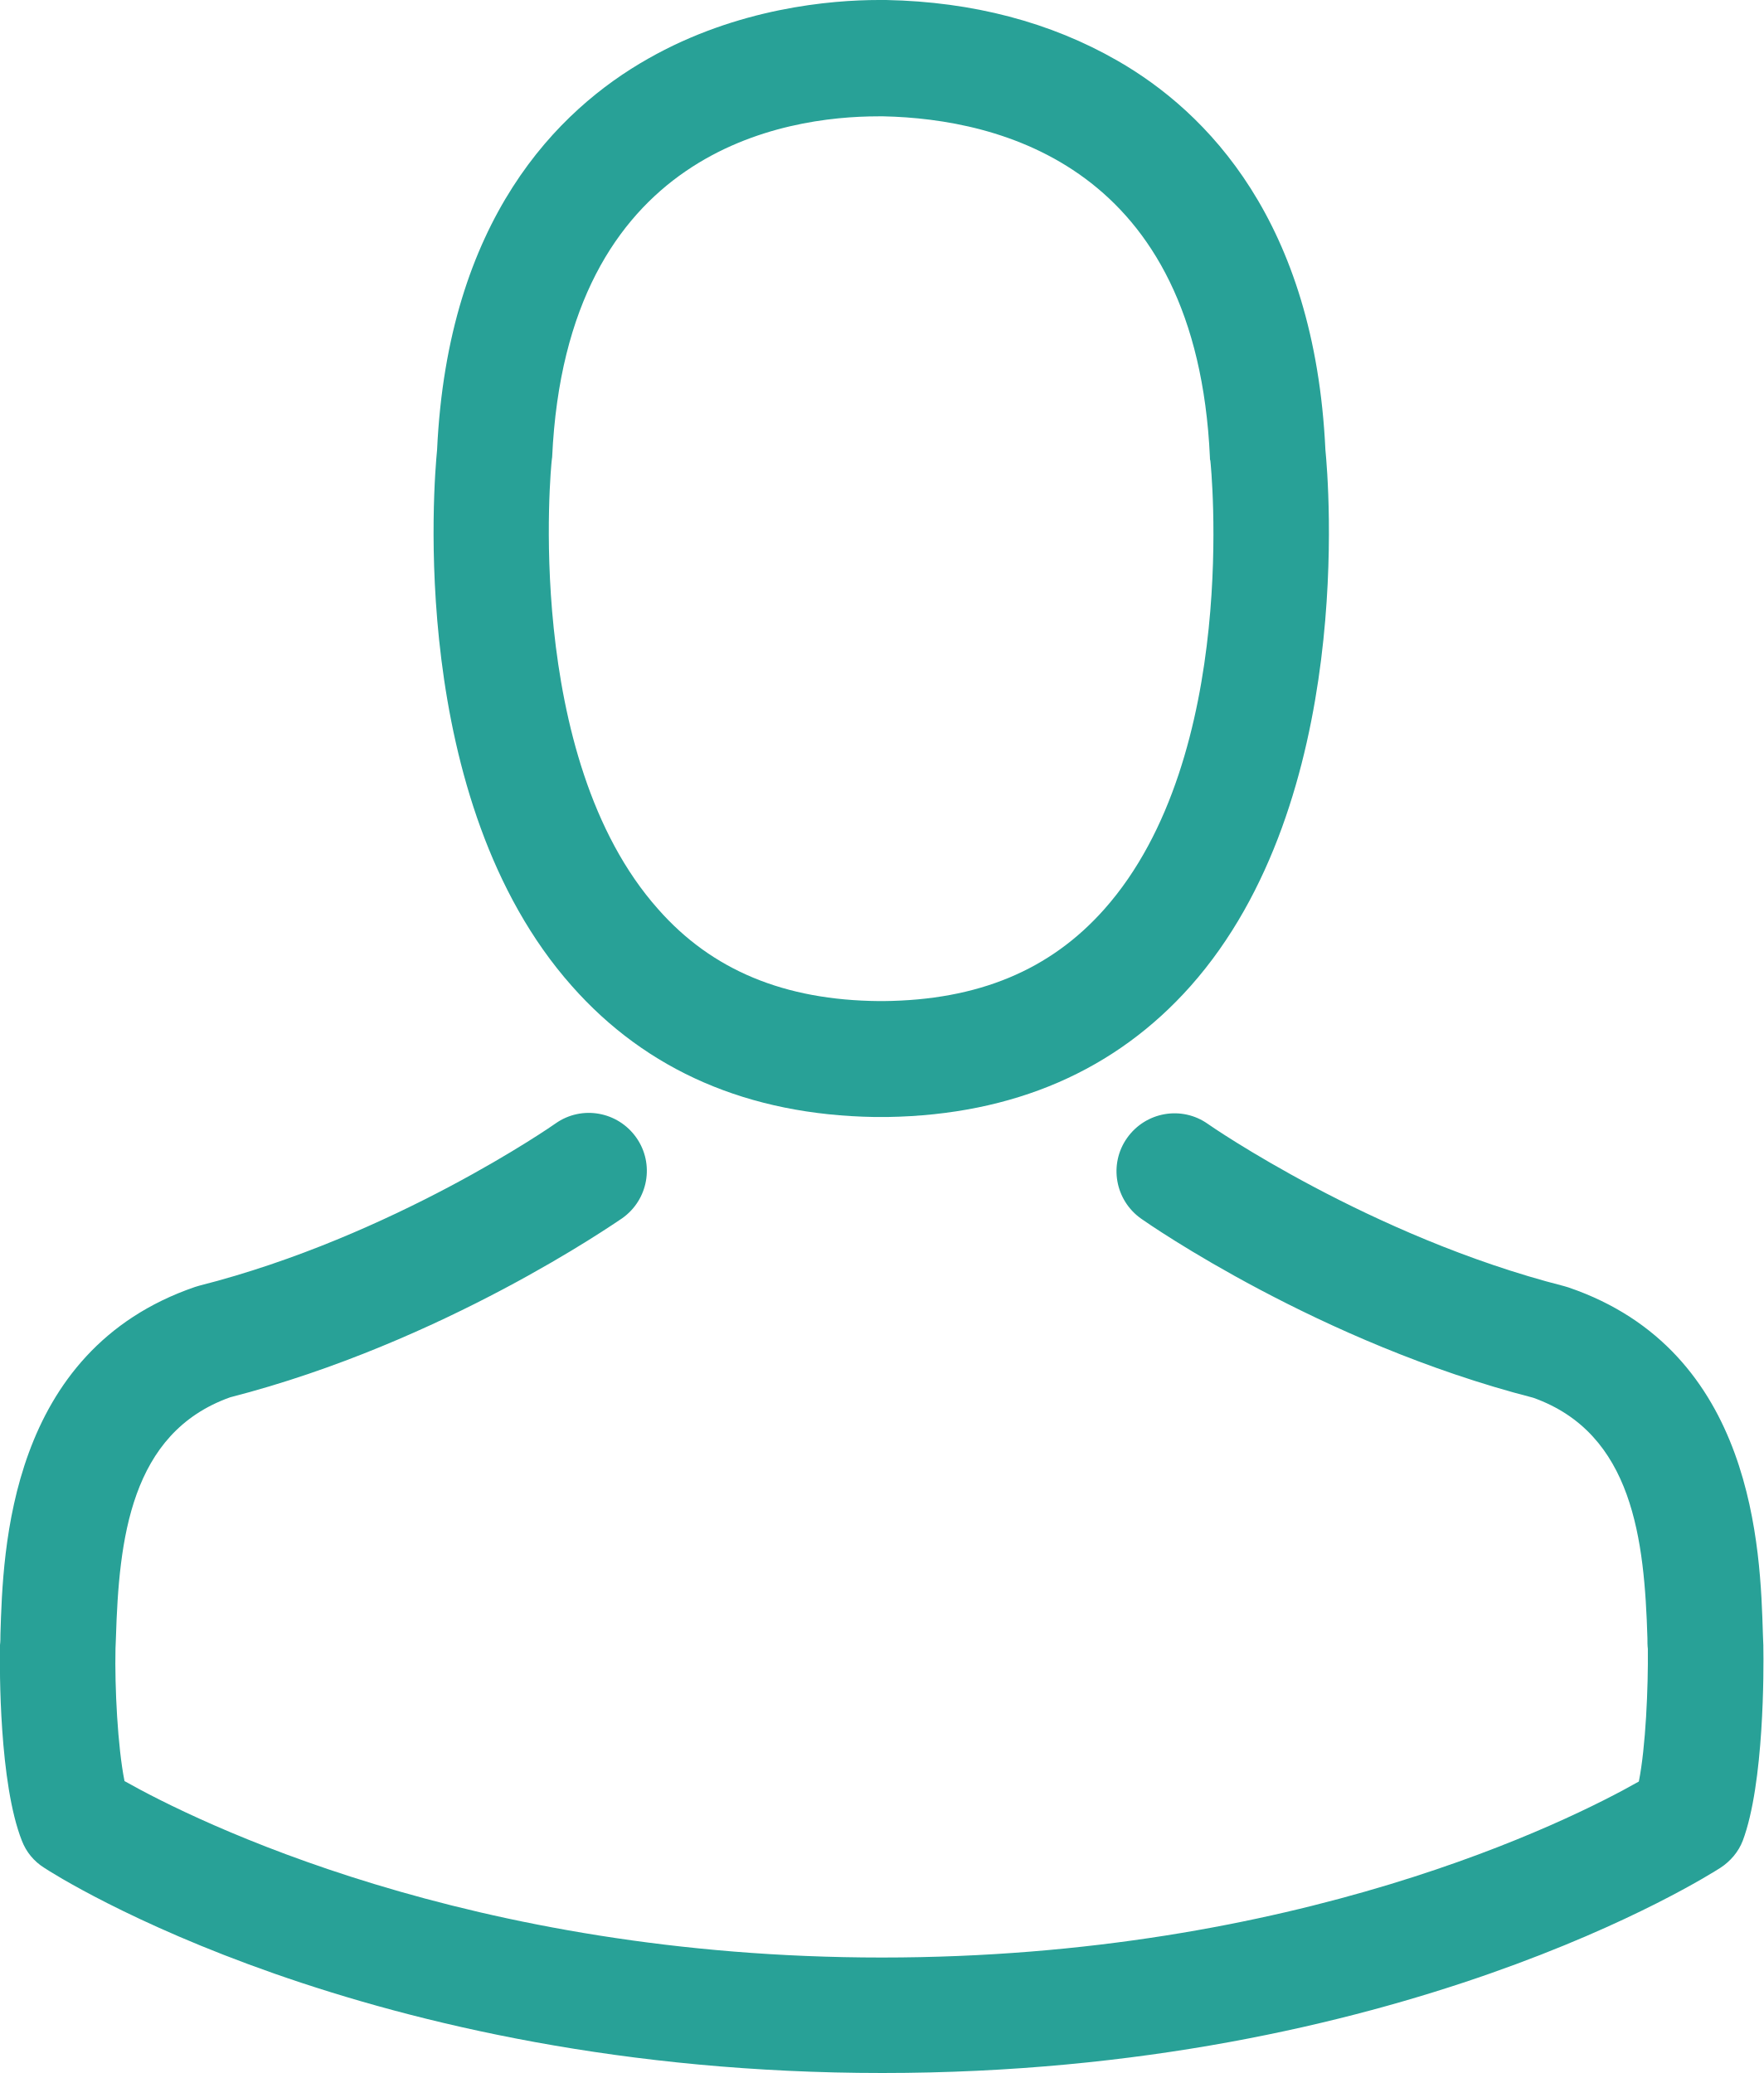
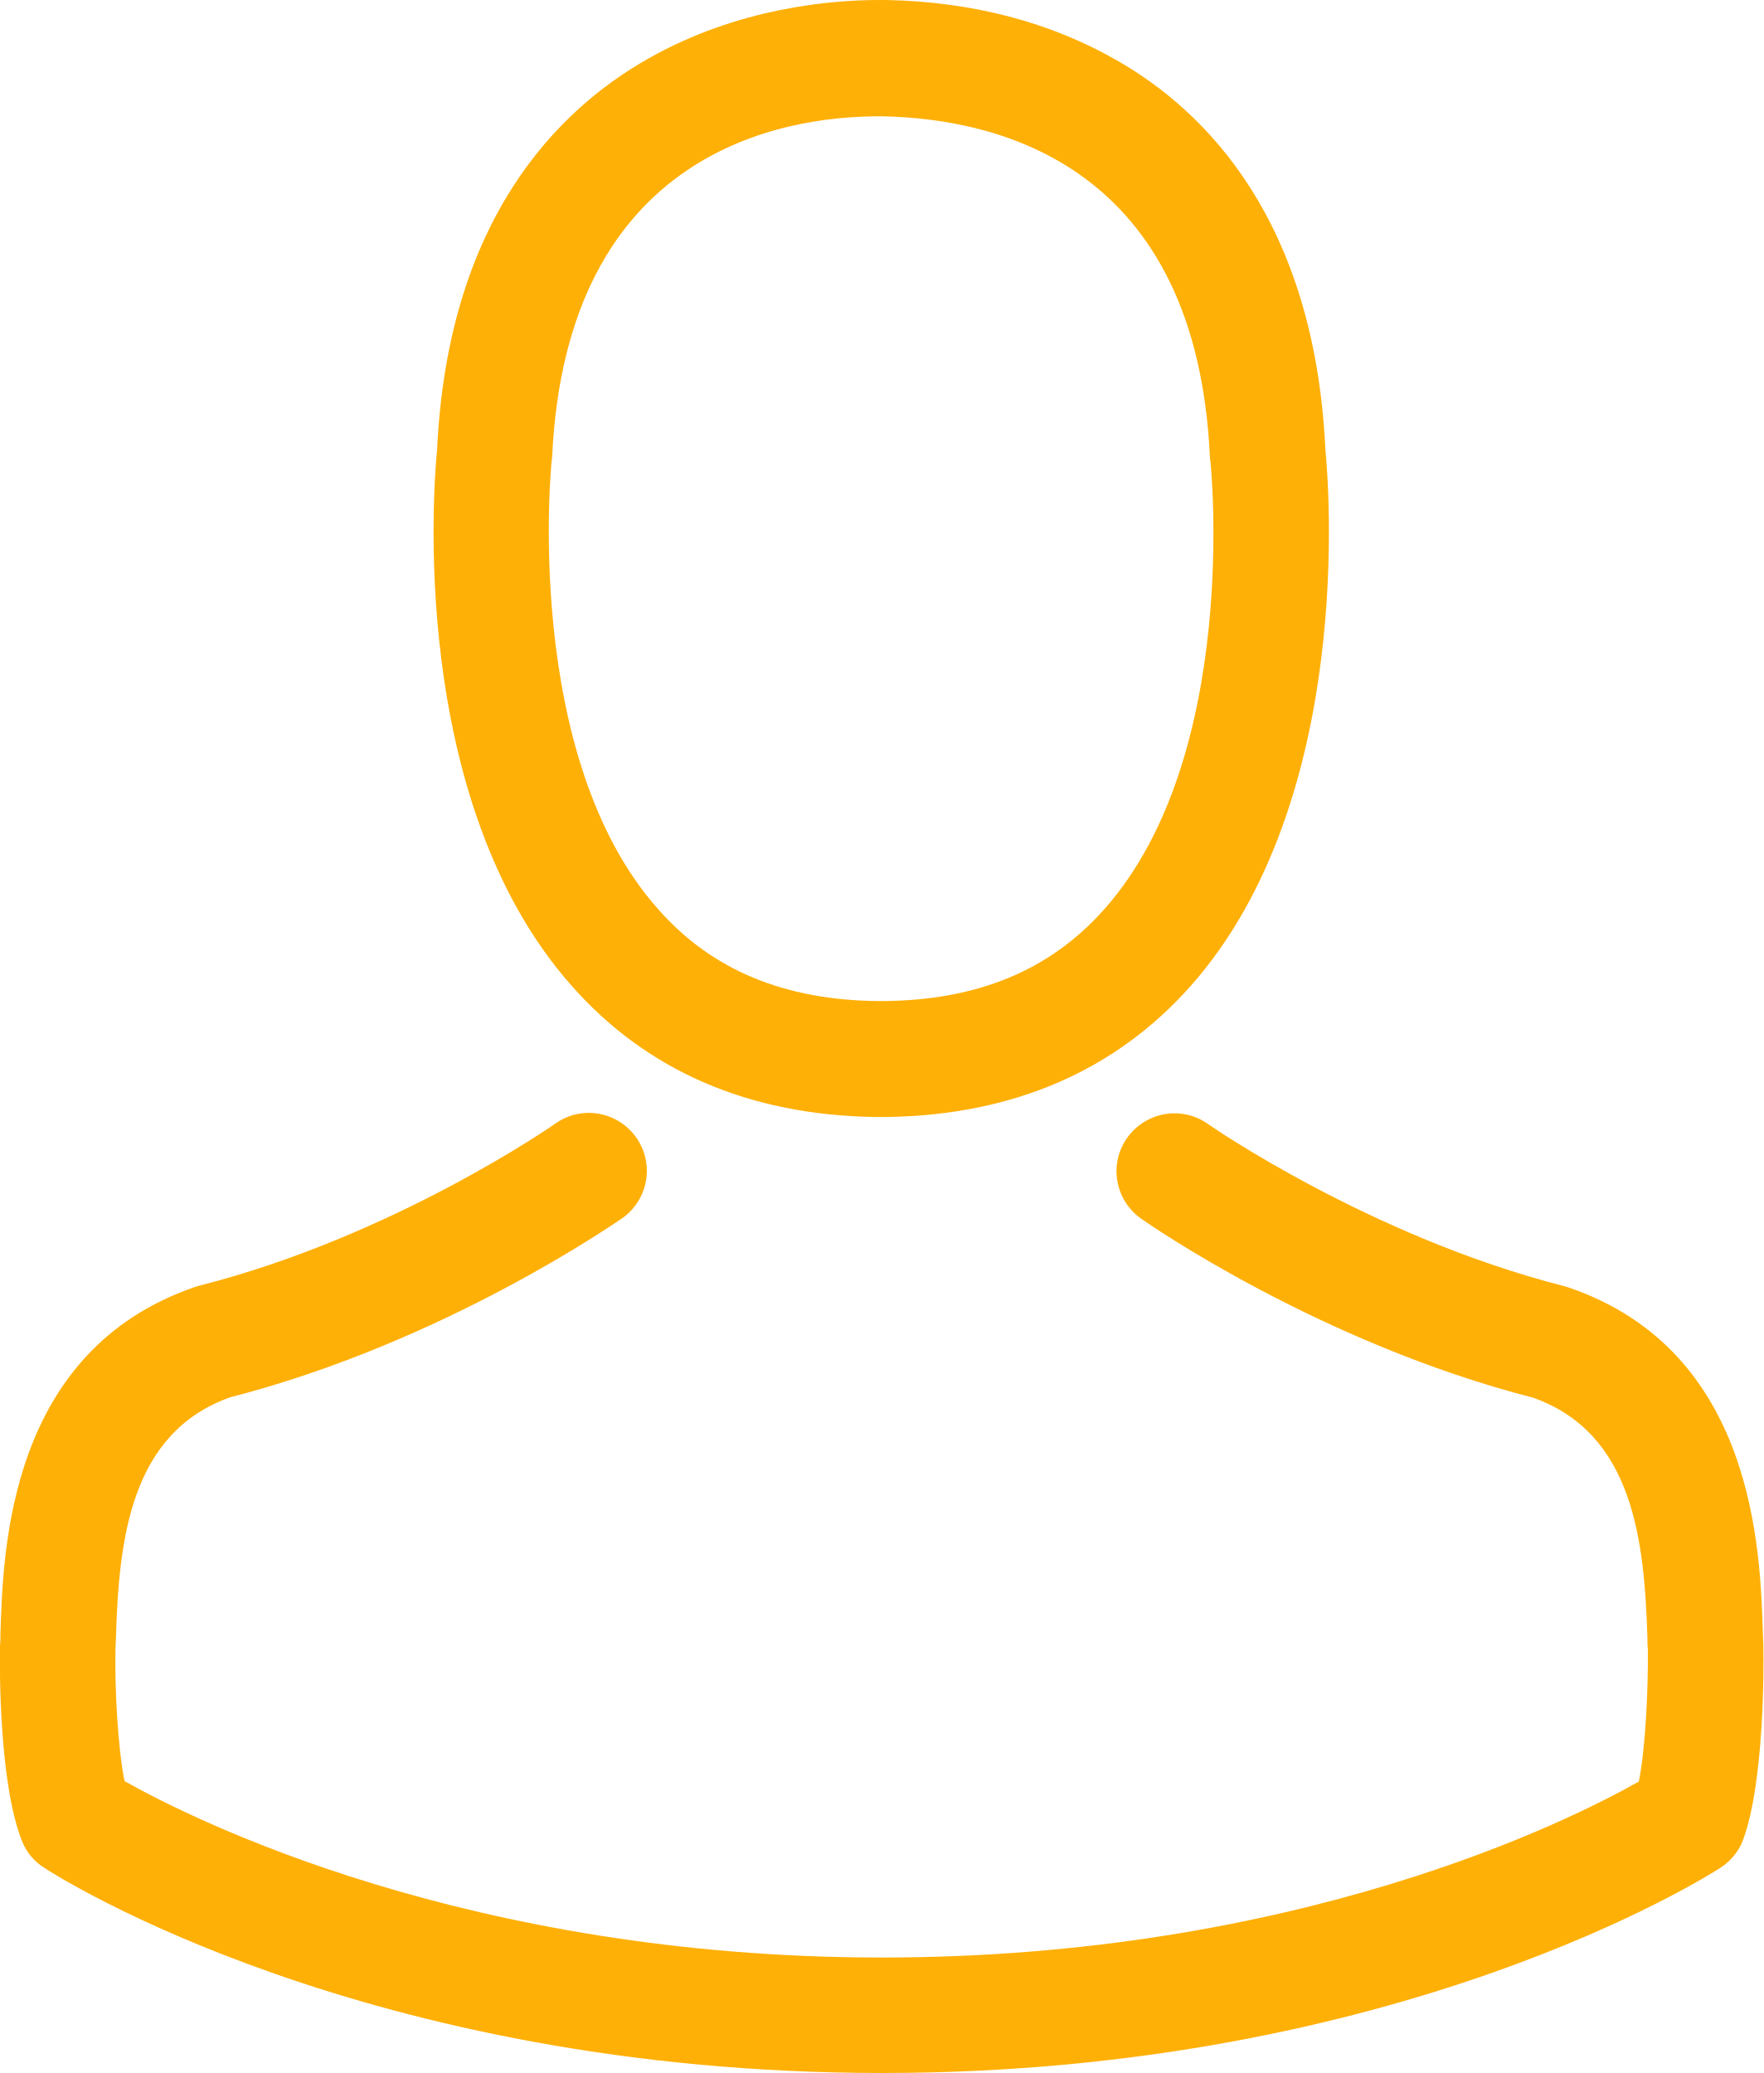
<svg xmlns="http://www.w3.org/2000/svg" version="1.1" id="Capa_1" x="0px" y="0px" viewBox="0 0 410.8 482.9" style="enable-background:new 0 0 410.8 482.9;" xml:space="preserve">
  <style type="text/css">
- 	.st0{fill:#28A197;}
+ 	.st0{fill:#FFB007;}
</style>
  <g>
    <g>
      <path class="st0" d="M203.6,260.2c0.5,0,1,0,1.6,0c0.2,0,0.4,0,0.6,0c0.3,0,0.7,0,1,0c29.3-0.5,53-10.8,70.5-30.5    c38.5-43.4,32.1-117.8,31.4-124.9C306.2,51.5,281,26,260.2,14.1C244.7,5.2,226.6,0.4,206.4,0h-0.7c-0.1,0-0.3,0-0.4,0h-0.6    c-11.1,0-32.9,1.8-53.8,13.7c-21,11.9-46.6,37.4-49.1,91.1c-0.7,7.1-7.1,81.5,31.4,124.9C150.6,249.4,174.3,259.7,203.6,260.2z     M128.5,107.3c0-0.3,0.1-0.6,0.1-0.8c3.3-71.7,54.2-79.4,76-79.4h0.4c0.2,0,0.5,0,0.8,0c27,0.6,72.9,11.6,76,79.4    c0,0.3,0,0.6,0.1,0.8c0.1,0.7,7.1,68.7-24.7,104.5c-12.6,14.2-29.4,21.2-51.5,21.4c-0.2,0-0.3,0-0.5,0l0,0c-0.2,0-0.3,0-0.5,0    c-22-0.2-38.9-7.2-51.4-21.4C121.6,176.2,128.4,107.9,128.5,107.3z" />
      <path class="st0" d="M410.7,383.6c0-0.1,0-0.2,0-0.3c0-0.8-0.1-1.6-0.1-2.5c-0.6-19.8-1.9-66.1-45.3-80.9c-0.3-0.1-0.7-0.2-1-0.3    c-45.1-11.5-82.6-37.5-83-37.8c-6.1-4.3-14.5-2.8-18.8,3.3c-4.3,6.1-2.8,14.5,3.3,18.8c1.7,1.2,41.5,28.9,91.3,41.7    c23.3,8.3,25.9,33.2,26.6,56c0,0.9,0,1.7,0.1,2.5c0.1,9-0.5,22.9-2.1,30.9c-16.2,9.2-79.7,41-176.3,41    c-96.2,0-160.1-31.9-176.4-41.1c-1.6-8-2.3-21.9-2.1-30.9c0-0.8,0.1-1.6,0.1-2.5c0.7-22.8,3.3-47.7,26.6-56    c49.8-12.8,89.6-40.6,91.3-41.7c6.1-4.3,7.6-12.7,3.3-18.8c-4.3-6.1-12.7-7.6-18.8-3.3c-0.4,0.3-37.7,26.3-83,37.8    c-0.4,0.1-0.7,0.2-1,0.3C2,314.7,0.7,361,0.1,380.7c0,0.9,0,1.7-0.1,2.5c0,0.1,0,0.2,0,0.3c-0.1,5.2-0.2,31.9,5.1,45.3    c1,2.6,2.8,4.8,5.2,6.3c3,2,74.9,47.8,195.2,47.8s192.2-45.9,195.2-47.8c2.3-1.5,4.2-3.7,5.2-6.3    C410.9,415.5,410.8,388.8,410.7,383.6z" />
    </g>
  </g>
</svg>
